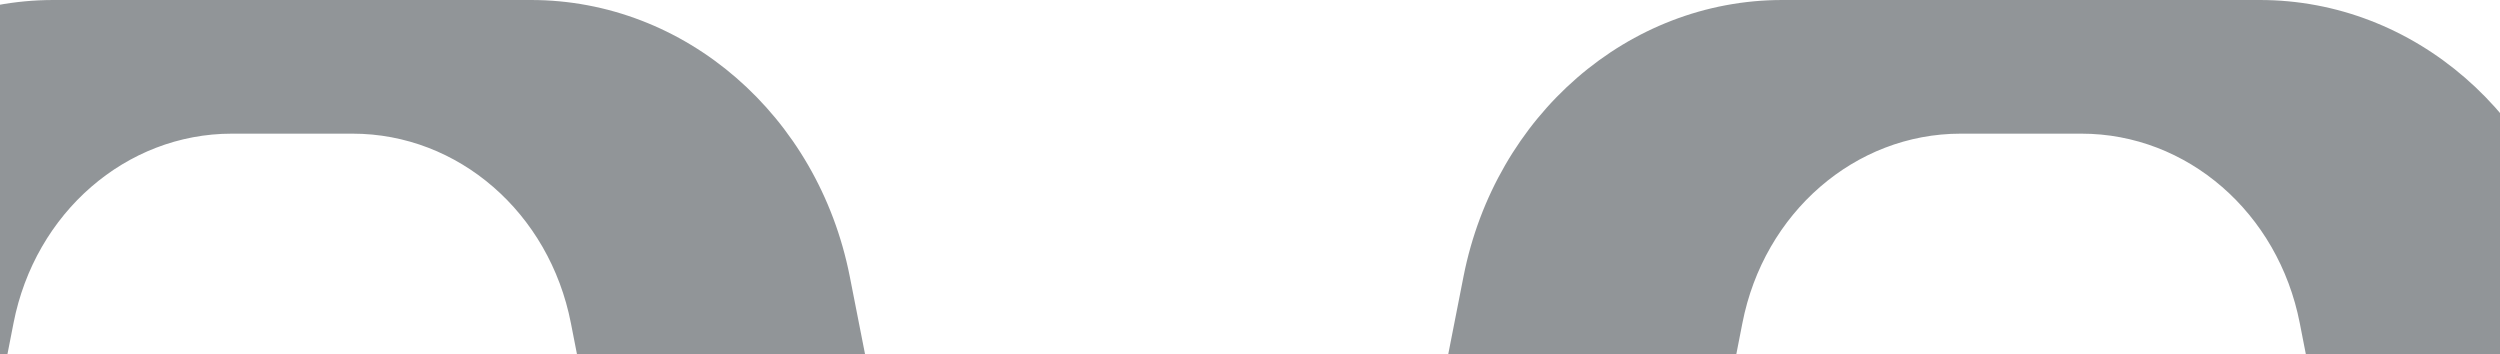
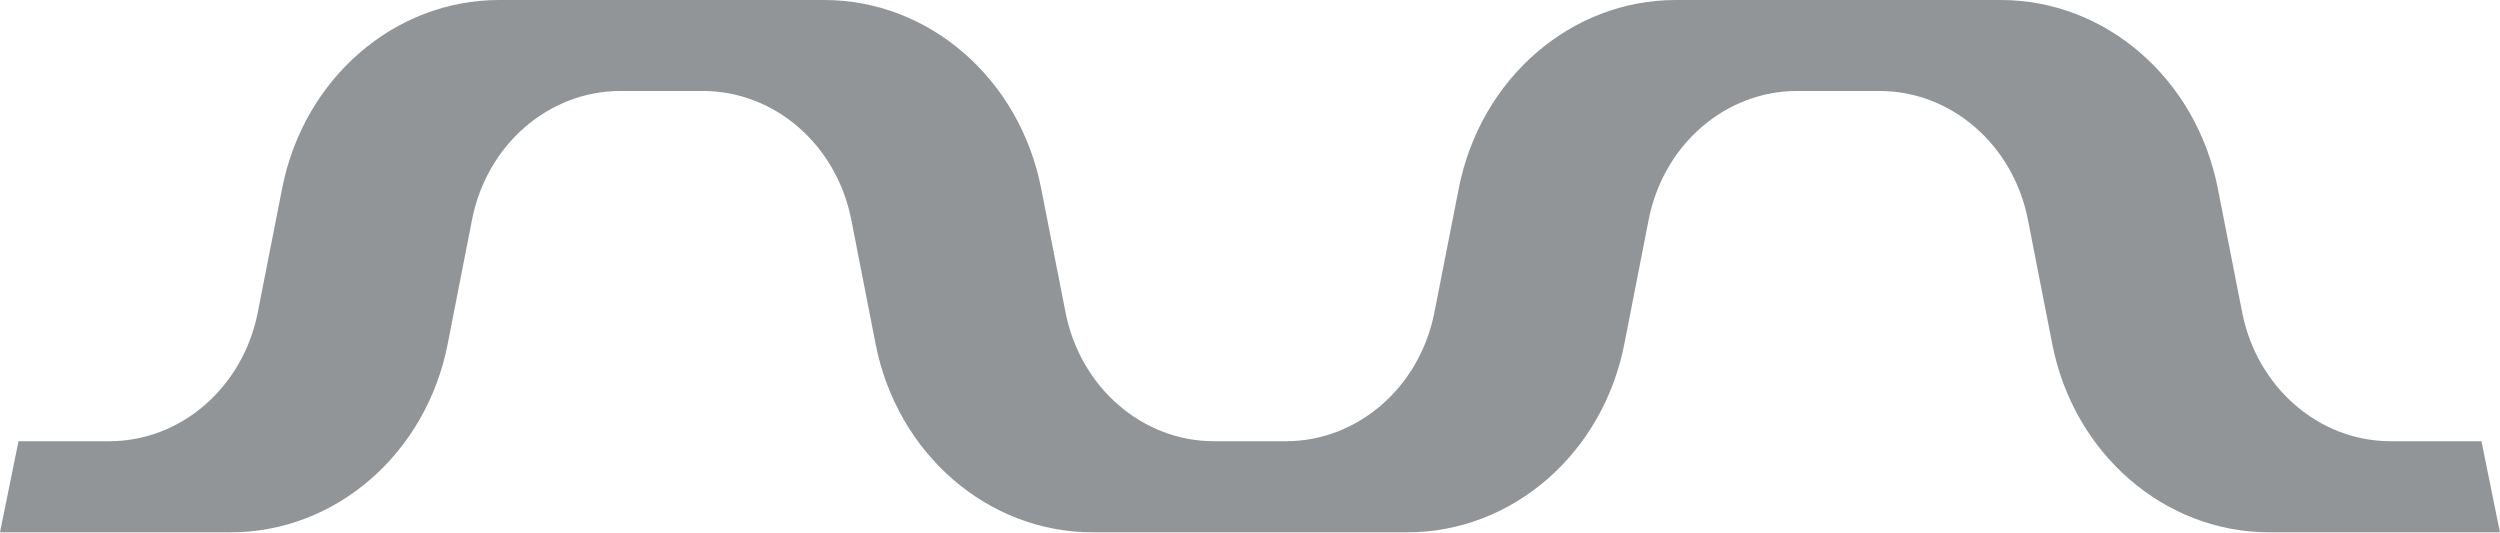
- <svg xmlns="http://www.w3.org/2000/svg" width="1728" height="244" viewBox="0 0 1728 244" fill="none">
-   <path fill-rule="evenodd" clip-rule="evenodd" d="M168.517 92.387H235.428H243.732C316.738 92.387 379.693 146.98 394.603 223.343L419.233 349.215C440.991 460.721 532.994 540.621 639.686 540.621H725H873.945H959.259C1065.95 540.621 1157.95 460.721 1179.71 349.215L1204.34 223.343C1219.25 146.98 1282.21 92.387 1355.21 92.387H1363.52H1430.43H1438.73C1511.74 92.387 1574.69 146.98 1589.6 223.343L1614.23 349.215C1635.99 460.721 1727.99 540.621 1834.69 540.621H2068.95L2050.17 448.123H1958.06C1885.16 448.123 1822.21 393.53 1807.18 317.388L1782.33 190.963C1760.35 79.679 1668.46 0 1561.99 0H1449.42H1449.2H1344.74H1344.52H1231.95C1125.48 0 1033.59 79.679 1011.61 190.963L986.76 317.388C971.74 393.53 908.785 448.123 835.889 448.123H763.056C690.161 448.123 627.205 393.53 612.185 317.388L587.334 190.963C565.355 79.679 473.463 0 366.991 0H254.425H254.204H149.741H149.52H36.954C-69.517 0 -161.41 79.679 -183.389 190.963L-208.24 317.388C-223.26 393.53 -286.215 448.123 -359.111 448.123H-451.224L-470 540.621H-235.741C-129.049 540.621 -37.046 460.721 -15.288 349.215L9.342 223.343C24.252 146.98 87.207 92.387 160.213 92.387H168.517Z" fill="#252C33" fill-opacity="0.5" />
+ <svg xmlns="http://www.w3.org/2000/svg" width="2539" height="541" viewBox="0 0 2539 541" fill="none">
+   <path fill-rule="evenodd" clip-rule="evenodd" d="M638.517 92.387H705.428H713.732C786.738 92.387 849.693 146.98 864.603 223.343L889.233 349.215C910.991 460.721 1002.99 540.621 1109.69 540.621H1195H1343.95H1429.26C1535.95 540.621 1627.95 460.721 1649.71 349.215L1674.34 223.343C1689.25 146.98 1752.21 92.387 1825.21 92.387H1833.52H1900.43H1908.73C1981.74 92.387 2044.69 146.98 2059.6 223.343L2084.23 349.215C2105.99 460.721 2197.99 540.621 2304.69 540.621H2538.95L2520.17 448.123H2428.06C2355.16 448.123 2292.21 393.53 2277.18 317.388L2252.33 190.963C2230.35 79.679 2138.46 0 2031.99 0H1919.42H1919.2H1814.74H1814.52H1701.95C1595.48 0 1503.59 79.679 1481.61 190.963L1456.76 317.388C1441.74 393.53 1378.78 448.123 1305.89 448.123H1233.06C1160.16 448.123 1097.21 393.53 1082.18 317.388L1057.33 190.963C1035.35 79.679 943.463 0 836.991 0H724.425H724.204H619.741H619.52H506.954C400.483 0 308.59 79.679 286.611 190.963L261.76 317.388C246.74 393.53 183.785 448.123 110.889 448.123H18.776L0 540.621H234.259C340.951 540.621 432.954 460.721 454.712 349.215L479.342 223.343C494.252 146.98 557.207 92.387 630.213 92.387H638.517Z" fill="#252C33" fill-opacity="0.5" />
</svg>
